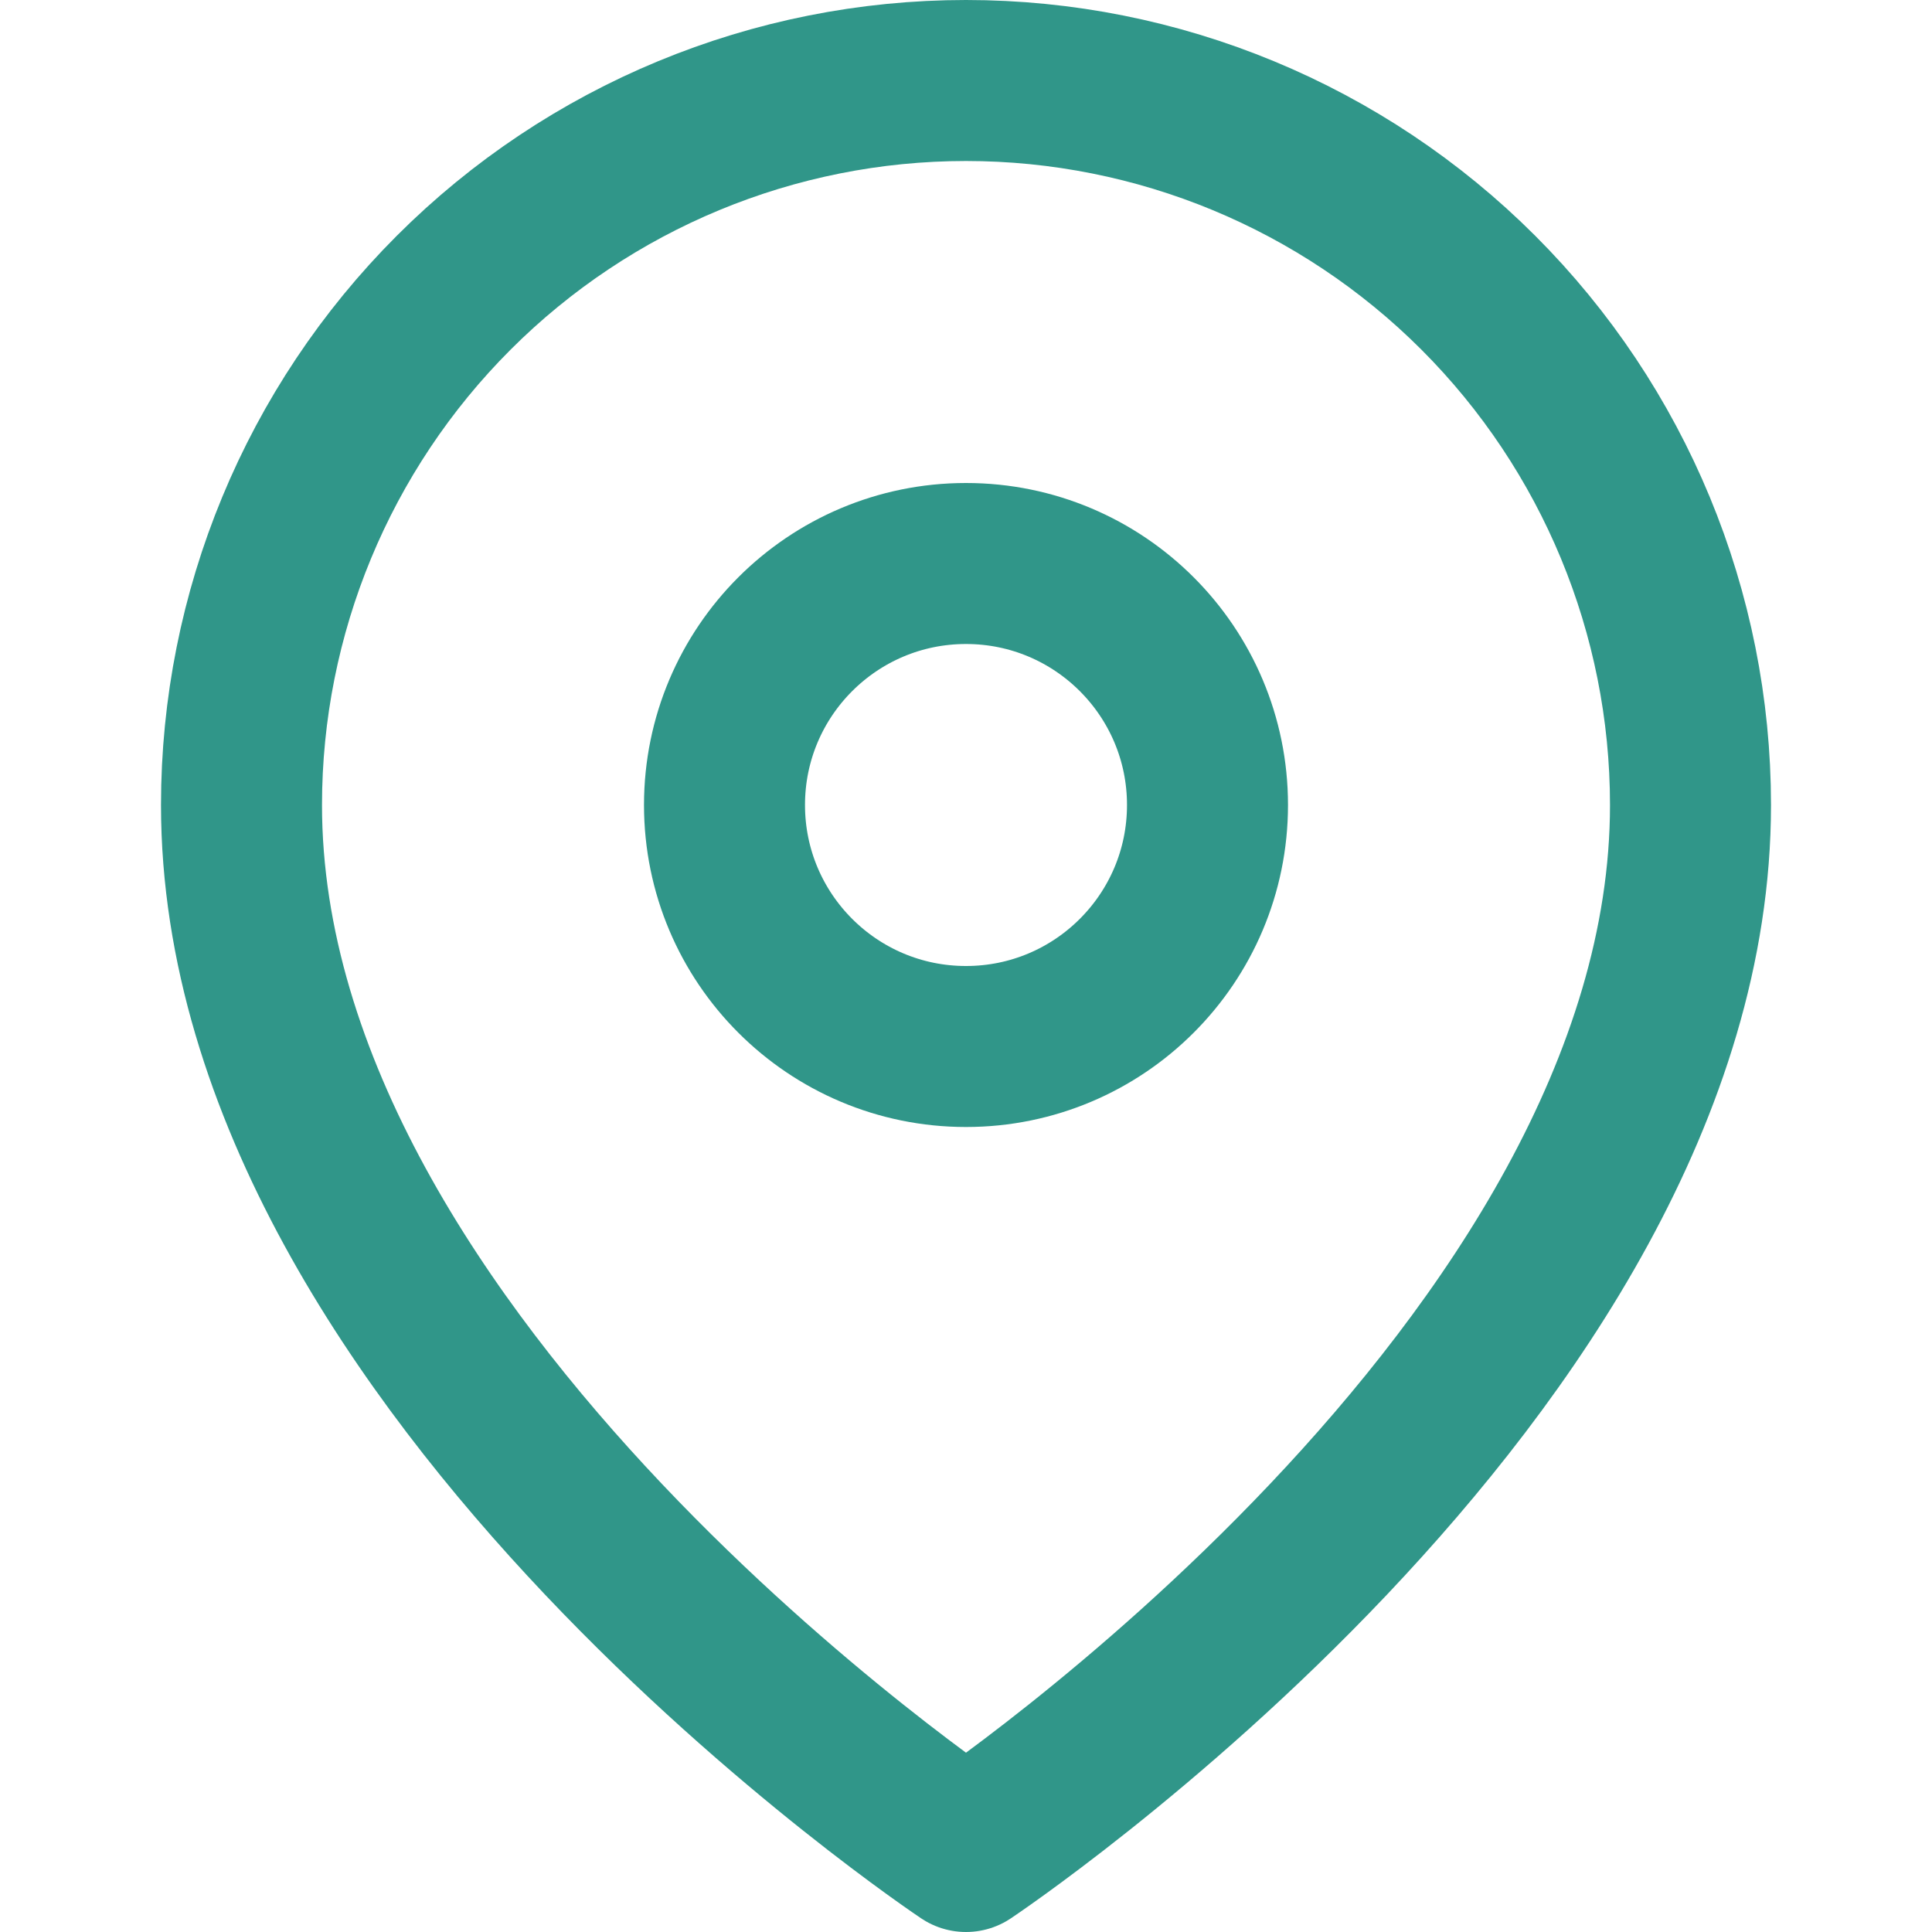
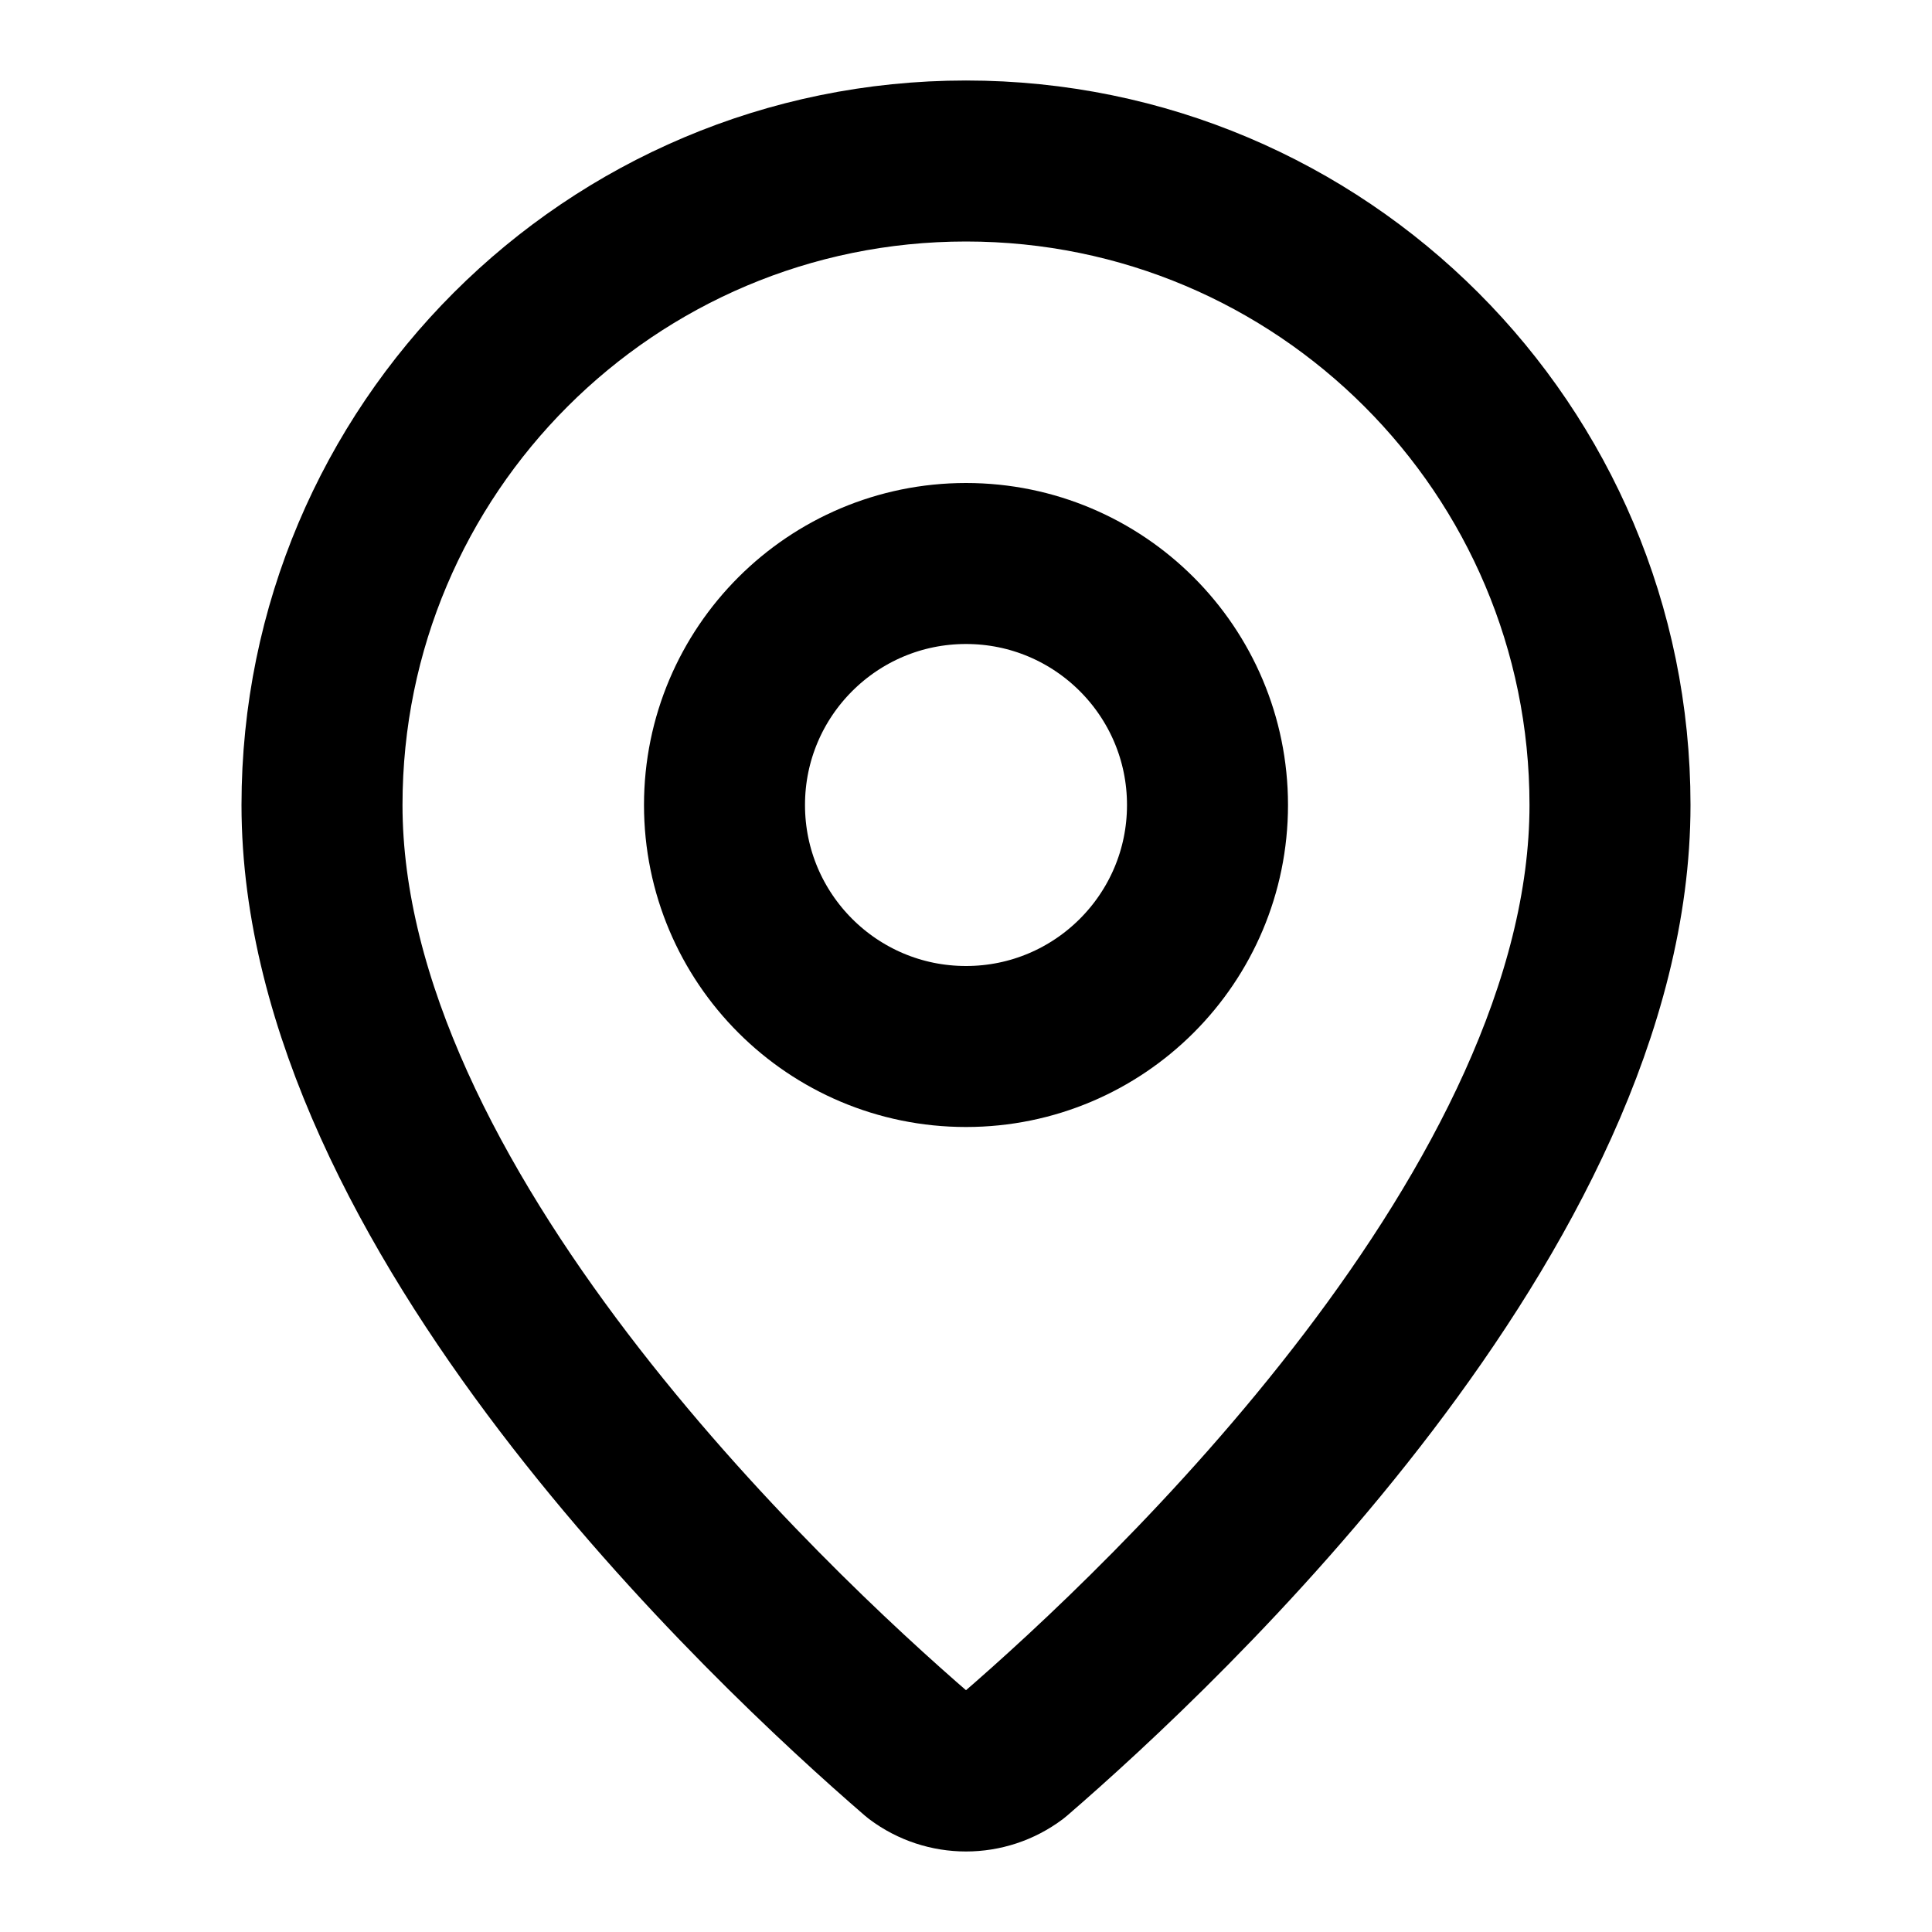
- <svg xmlns="http://www.w3.org/2000/svg" width="24" height="24" viewBox="0 0 24 24" fill="none">
-   <path d="M21 10C21 17 12 23 12 23C12 23 3 17 3 10C3 7.613 3.948 5.324 5.636 3.636C7.324 1.948 9.613 1 12 1C14.387 1 16.676 1.948 18.364 3.636C20.052 5.324 21 7.613 21 10Z" stroke="#309689" stroke-width="2" stroke-linecap="round" stroke-linejoin="round" />
-   <path d="M12 13C13.657 13 15 11.657 15 10C15 8.343 13.657 7 12 7C10.343 7 9 8.343 9 10C9 11.657 10.343 13 12 13Z" stroke="#309689" stroke-width="2" stroke-linecap="round" stroke-linejoin="round" />
+ <svg xmlns="http://www.w3.org/2000/svg" width="32" height="32" viewBox="0 0 24 24">
+   <g fill="none" stroke="currentColor" stroke-linecap="round" stroke-linejoin="round" stroke-width="2">
+     <path d="M20 10c0 4.993-5.539 10.193-7.399 11.799a1 1 0 0 1-1.202 0C9.539 20.193 4 14.993 4 10a8 8 0 0 1 16 0" />
+     <circle cx="12" cy="10" r="3" />
+   </g>
</svg>
